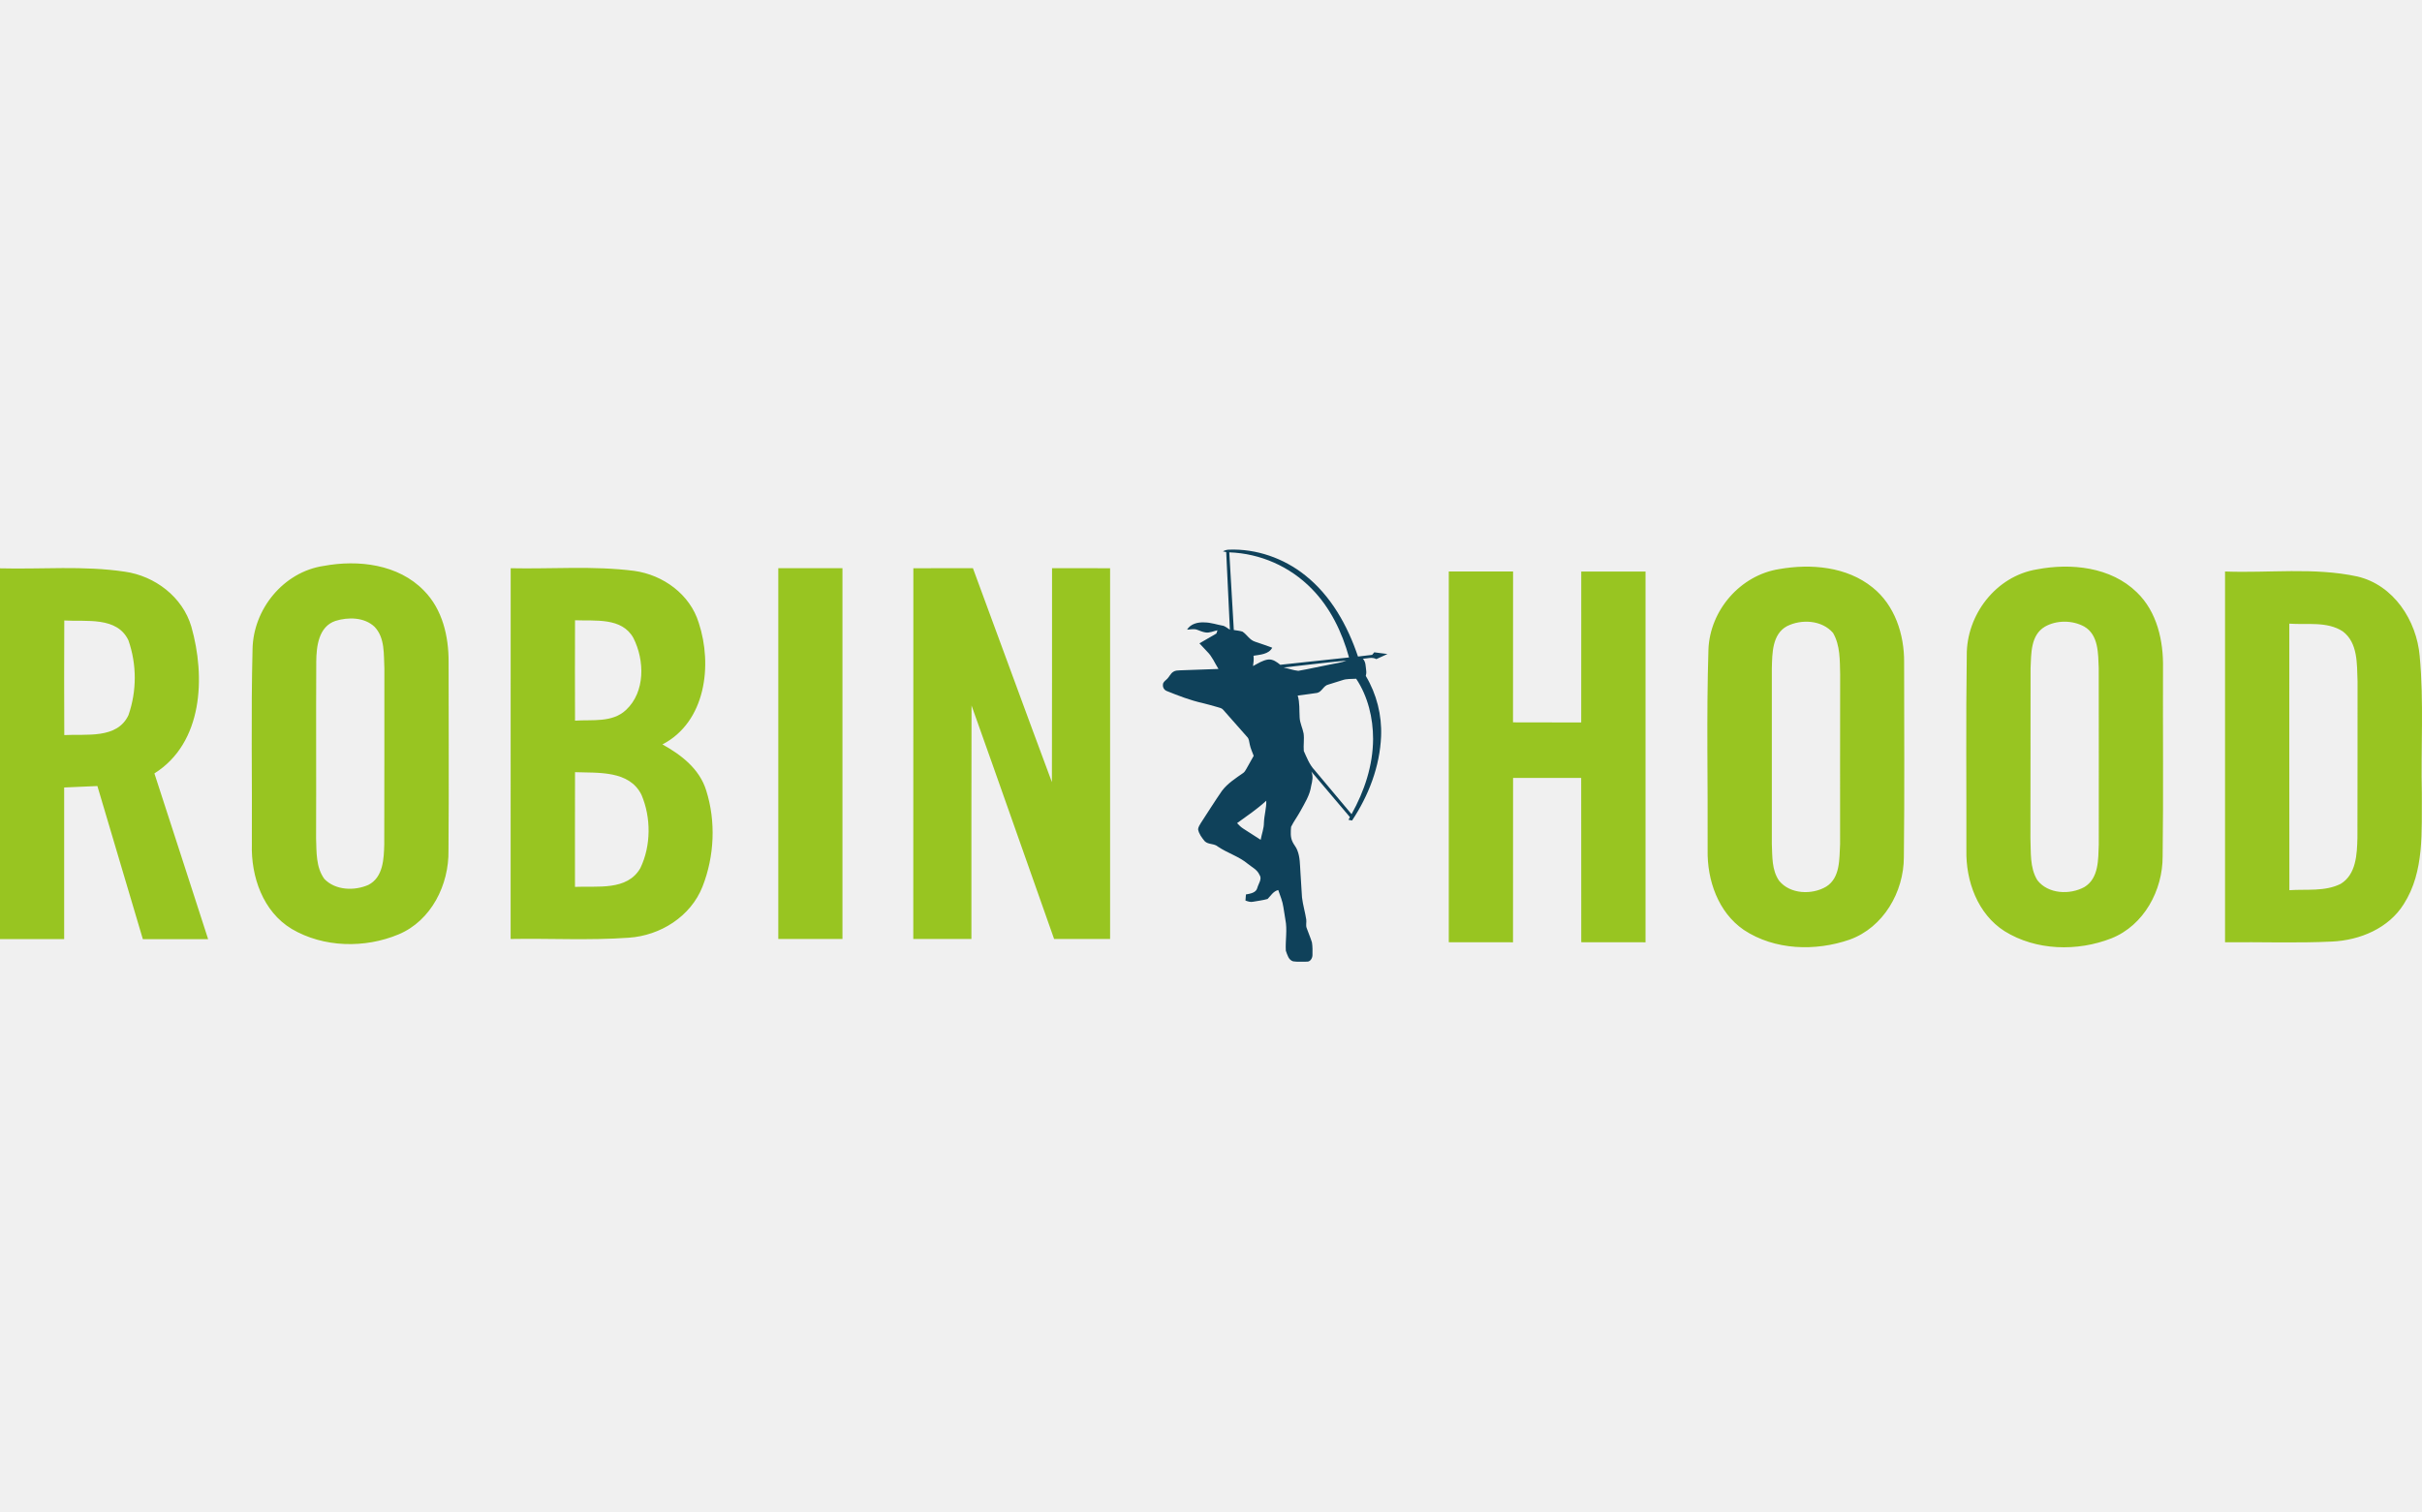
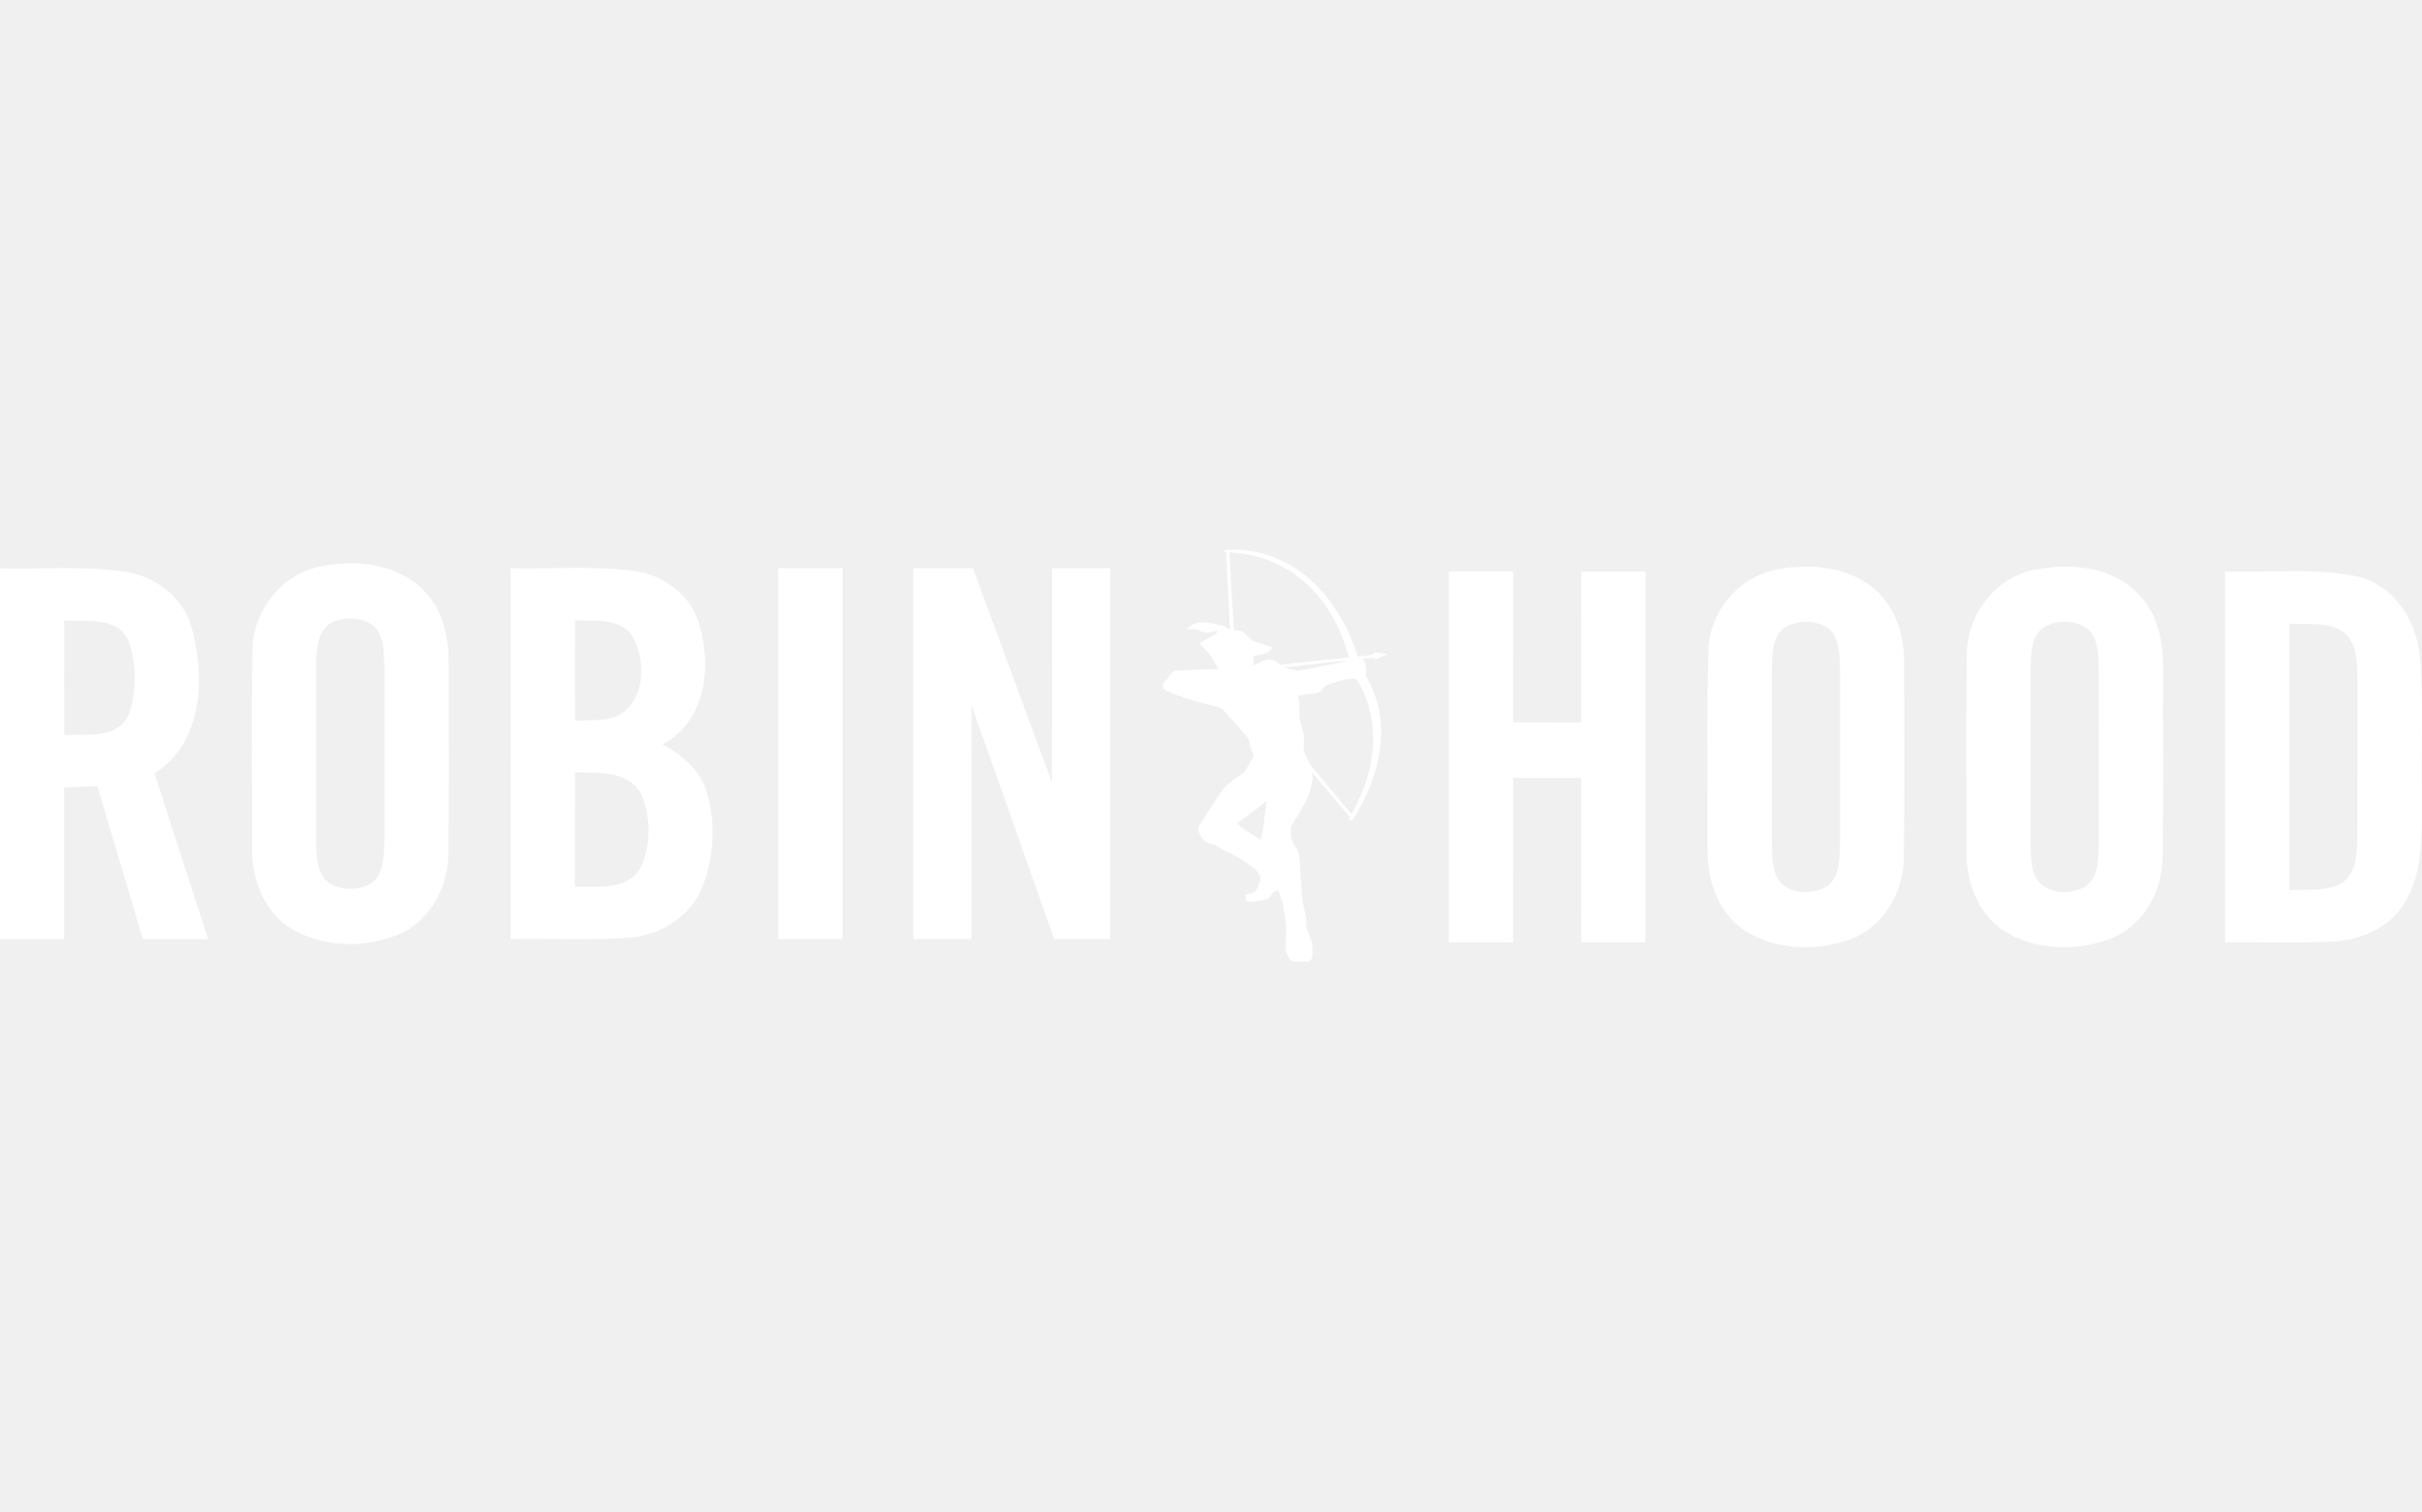
<svg xmlns="http://www.w3.org/2000/svg" height="88" width="141">
  <g fill="none">
-     <path d="M19.531 36.153c-.988.332-1.112 1.49-1.12 2.379-.018 3.423.004 6.85-.01 10.278.029.8-.015 1.688.483 2.37.647.67 1.745.702 2.557.348.87-.44.907-1.524.929-2.368.015-3.412 0-6.83.007-10.241-.044-.82.044-1.776-.57-2.42-.593-.565-1.537-.576-2.276-.346zm-.691-3.2c2.008-.377 4.353-.1 5.838 1.435 1.08 1.089 1.445 2.667 1.438 4.158 0 3.654.022 7.31-.007 10.965.036 1.999-.995 4.096-2.905 4.896-1.964.822-4.368.775-6.223-.318-1.679-1.012-2.374-3.054-2.319-4.932.022-3.786-.055-7.57.04-11.35.038-2.334 1.798-4.504 4.138-4.855zM0 33.093c2.418.063 4.858-.167 7.262.194 1.76.249 3.369 1.47 3.877 3.2.83 2.913.688 6.764-2.15 8.547 1.053 3.212 2.08 6.434 3.127 9.65h-3.8c-.883-2.97-1.764-5.945-2.646-8.915-.644.029-1.287.054-1.935.084v8.83H0zm3.742 3.037a741.93 741.93 0 0 0 0 6.672c1.27-.073 3.084.248 3.739-1.166a6.646 6.646 0 0 0-.004-4.351c-.665-1.4-2.465-1.078-3.735-1.155zm25.988-3.043c2.396.052 4.81-.153 7.196.154 1.683.234 3.245 1.366 3.753 3.025.812 2.463.406 5.77-2.114 7.08 1.097.604 2.162 1.43 2.546 2.676.574 1.808.48 3.836-.212 5.6-.684 1.744-2.459 2.858-4.295 2.979-2.286.164-4.584.032-6.877.073.003-7.195 0-14.392.003-21.587zm3.743 18.554c1.29-.062 3.036.245 3.804-1.09.63-1.303.633-2.947.066-4.274-.713-1.432-2.524-1.264-3.867-1.315-.007 2.225-.003 4.454-.003 6.679zm.003-15.525a778.51 778.51 0 0 0 0 5.846c1.003-.07 2.173.132 2.974-.628 1.123-1.052 1.08-2.887.425-4.184-.673-1.216-2.232-.983-3.399-1.034zM45.31 54.674v-21.59h3.735v21.59zm7.862-21.587c1.156-.003 2.312-.003 3.468-.003 1.536 4.15 3.05 8.312 4.598 12.459.015-4.15 0-8.305.008-12.46 1.126 0 2.253 0 3.38.004v21.587h-3.26c-1.606-4.53-3.19-9.07-4.807-13.596-.014 4.53-.003 9.065-.007 13.596h-3.384c.004-7.198 0-14.392.004-21.587zm50.417.048c1.844-.322 3.93-.143 5.429 1.074 1.295 1.034 1.844 2.737 1.833 4.348 0 3.782.029 7.567-.015 11.348 0 2.032-1.189 4.096-3.15 4.805-1.993.694-4.375.625-6.167-.563-1.497-1.026-2.14-2.897-2.107-4.65.021-3.892-.074-7.787.047-11.674.084-2.284 1.855-4.334 4.13-4.688zm.436 3.328c-.86.475-.85 1.579-.875 2.434-.003 3.416 0 6.836 0 10.256.033.72-.01 1.516.428 2.137.637.782 1.913.826 2.737.336.826-.518.76-1.618.808-2.466.004-3.3-.007-6.6.004-9.898-.022-.811.01-1.68-.414-2.408-.647-.752-1.843-.818-2.688-.39zm14.56-3.31c1.99-.38 4.301-.14 5.812 1.334 1.182 1.136 1.555 2.83 1.526 4.417-.015 3.65.029 7.304-.022 10.954.01 1.98-1.087 4.026-2.985 4.78-1.98.777-4.39.723-6.223-.421-1.566-1.001-2.257-2.923-2.217-4.717.007-3.774-.033-7.545.022-11.32-.03-2.374 1.701-4.64 4.086-5.027zm.457 3.34c-.835.493-.79 1.582-.83 2.418-.012 3.296.006 6.592-.008 9.884.036.822-.048 1.72.402 2.455.622.81 1.891.866 2.737.402.852-.512.808-1.626.84-2.488 0-3.42.005-6.836-.003-10.256-.033-.844-.003-1.94-.845-2.426-.691-.377-1.613-.38-2.293.01zm-34.699-3.216h3.743c-.004 2.93-.004 5.857-.004 8.784 1.324.007 2.649.004 3.97.007.003-2.93 0-5.86.003-8.79h3.742c0 7.197.004 14.392 0 21.59-1.247 0-2.495 0-3.742-.004-.004-3.186 0-6.376-.004-9.566h-3.965c-.004 3.19 0 6.38-.004 9.57-1.247 0-2.495 0-3.739-.004-.003-7.194-.003-14.39 0-21.587zm45.19 0c2.56.1 5.173-.255 7.7.29 2.115.492 3.458 2.564 3.633 4.64.249 2.667.062 5.352.125 8.03-.022 2.152.164 4.505-1.05 6.402-.878 1.414-2.554 2.108-4.167 2.185-2.078.102-4.16.018-6.24.043-.005-7.197 0-14.392 0-21.59zm3.742 3.037c.004 5.173-.007 10.347.004 15.52.991-.07 2.067.092 2.985-.368.911-.552.951-1.732.977-2.678.015-3.04 0-6.084.007-9.124-.04-.994.03-2.23-.86-2.9-.914-.596-2.081-.374-3.113-.45z" fill="#98c521" />
-     <path d="M71.197 32.105a.708.708 0 0 1 .346-.1c1.598-.062 3.198.5 4.442 1.496 1.504 1.194 2.47 2.932 3.072 4.728l.823-.098.126-.148.766.099c-.216.1-.43.2-.646.296-.245-.137-.525-.033-.786-.02.18.182.16.448.194.683a.769.769 0 0 1-.022.317c.631 1.06.94 2.28.89 3.512-.07 1.755-.724 3.455-1.691 4.908l-.209-.044.087-.153c-.75-.887-1.504-1.77-2.251-2.66.13.274.058.565-.007.844-.076.542-.38 1.01-.636 1.48-.167.306-.38.587-.533.9-.023.289-.048.6.083.87.076.17.213.309.277.487.167.404.152.848.184 1.276.032.492.058.986.092 1.478.053.434.18.855.248 1.287.021.164-.037.335.024.494.096.28.221.553.307.838.039.247.035.5.03.75-.007.172-.127.38-.321.37-.266-.002-.535.02-.8-.017-.274-.075-.345-.39-.43-.623-.033-.604.096-1.216-.027-1.815-.04-.238-.077-.476-.114-.714-.046-.348-.192-.67-.3-1.001-.286.067-.43.327-.62.52-.274.078-.56.108-.84.16-.155.038-.305-.017-.449-.068.008-.118.017-.236.028-.355.249-.045.593-.094.664-.386.064-.246.296-.516.122-.762-.131-.298-.438-.44-.677-.636-.518-.433-1.184-.625-1.739-1-.216-.193-.557-.11-.767-.313-.169-.205-.342-.43-.389-.697.014-.135.09-.252.16-.365.411-.63.81-1.267 1.238-1.886.328-.427.79-.721 1.226-1.027.087-.058.135-.153.187-.24.14-.255.283-.507.426-.76-.078-.22-.185-.433-.229-.665-.037-.152-.036-.33-.159-.444-.464-.521-.924-1.046-1.386-1.57-.08-.101-.213-.121-.329-.157-.286-.08-.572-.165-.861-.234-.721-.16-1.412-.427-2.094-.703a.352.352 0 0 1-.224-.373c-.001-.131.112-.212.2-.293.163-.132.229-.357.417-.463.109-.068.24-.07.365-.076.75-.024 1.5-.054 2.25-.08-.214-.34-.366-.726-.658-1.01l-.45-.481c.329-.192.658-.383.987-.572l.063-.188c-.235.044-.464.17-.709.122-.164-.024-.314-.097-.468-.151-.19-.071-.397-.017-.593-.008.202-.34.63-.444 1-.423.387.002.753.137 1.13.202.131.057.243.147.363.223l-.215-4.52zm6.941 7.503c-.265.086-.532.168-.798.25-.292.056-.374.424-.662.488-.374.064-.753.099-1.13.155.126.415.086.85.113 1.278.014.323.172.615.23.929.046.338-.018.68.011 1.02.175.384.328.796.625 1.11.72.854 1.436 1.714 2.155 2.57.746-1.334 1.248-2.835 1.254-4.375.001-1.228-.3-2.48-.984-3.511-.272.017-.553-.007-.814.086zm-3.409-.741c.285.06.564.164.854.194.645-.113 1.284-.26 1.927-.384.292-.067.595-.094.872-.21-1.22.11-2.436.27-3.653.4zm-3.164-6.707c.086 1.508.176 3.016.263 4.524.167.029.34.042.503.093.26.17.415.484.722.583.337.117.677.226 1.012.354-.208.39-.705.403-1.09.469.028.2 0 .4-.027.6.283-.152.564-.34.889-.383.268-.023.5.148.696.309 1.334-.138 2.668-.286 4.002-.428-.403-1.477-1.095-2.905-2.178-4.005a7.067 7.067 0 0 0-4.792-2.115zm.453 15.769c.113.12.229.24.37.326.335.215.668.433 1.004.645.06-.336.19-.66.19-1.003.015-.428.151-.845.136-1.274-.527.485-1.12.887-1.7 1.306z" fill="#0f415a" />
+     <path d="M19.531 36.153c-.988.332-1.112 1.49-1.12 2.379-.018 3.423.004 6.85-.01 10.278.029.8-.015 1.688.483 2.37.647.67 1.745.702 2.557.348.87-.44.907-1.524.929-2.368.015-3.412 0-6.83.007-10.241-.044-.82.044-1.776-.57-2.42-.593-.565-1.537-.576-2.276-.346zm-.691-3.2c2.008-.377 4.353-.1 5.838 1.435 1.08 1.089 1.445 2.667 1.438 4.158 0 3.654.022 7.31-.007 10.965.036 1.999-.995 4.096-2.905 4.896-1.964.822-4.368.775-6.223-.318-1.679-1.012-2.374-3.054-2.319-4.932.022-3.786-.055-7.57.04-11.35.038-2.334 1.798-4.504 4.138-4.855zM0 33.093c2.418.063 4.858-.167 7.262.194 1.76.249 3.369 1.47 3.877 3.2.83 2.913.688 6.764-2.15 8.547 1.053 3.212 2.08 6.434 3.127 9.65h-3.8c-.883-2.97-1.764-5.945-2.646-8.915-.644.029-1.287.054-1.935.084v8.83H0zm3.742 3.037a741.93 741.93 0 0 0 0 6.672c1.27-.073 3.084.248 3.739-1.166a6.646 6.646 0 0 0-.004-4.351c-.665-1.4-2.465-1.078-3.735-1.155zm25.988-3.043c2.396.052 4.81-.153 7.196.154 1.683.234 3.245 1.366 3.753 3.025.812 2.463.406 5.77-2.114 7.08 1.097.604 2.162 1.43 2.546 2.676.574 1.808.48 3.836-.212 5.6-.684 1.744-2.459 2.858-4.295 2.979-2.286.164-4.584.032-6.877.073.003-7.195 0-14.392.003-21.587zm3.743 18.554c1.29-.062 3.036.245 3.804-1.09.63-1.303.633-2.947.066-4.274-.713-1.432-2.524-1.264-3.867-1.315-.007 2.225-.003 4.454-.003 6.679zm.003-15.525a778.51 778.51 0 0 0 0 5.846c1.003-.07 2.173.132 2.974-.628 1.123-1.052 1.08-2.887.425-4.184-.673-1.216-2.232-.983-3.399-1.034zM45.31 54.674v-21.59h3.735v21.59zm7.862-21.587c1.156-.003 2.312-.003 3.468-.003 1.536 4.15 3.05 8.312 4.598 12.459.015-4.15 0-8.305.008-12.46 1.126 0 2.253 0 3.38.004v21.587h-3.26c-1.606-4.53-3.19-9.07-4.807-13.596-.014 4.53-.003 9.065-.007 13.596h-3.384c.004-7.198 0-14.392.004-21.587zm50.417.048c1.844-.322 3.93-.143 5.429 1.074 1.295 1.034 1.844 2.737 1.833 4.348 0 3.782.029 7.567-.015 11.348 0 2.032-1.189 4.096-3.15 4.805-1.993.694-4.375.625-6.167-.563-1.497-1.026-2.14-2.897-2.107-4.65.021-3.892-.074-7.787.047-11.674.084-2.284 1.855-4.334 4.13-4.688zm.436 3.328c-.86.475-.85 1.579-.875 2.434-.003 3.416 0 6.836 0 10.256.033.72-.01 1.516.428 2.137.637.782 1.913.826 2.737.336.826-.518.76-1.618.808-2.466.004-3.3-.007-6.6.004-9.898-.022-.811.01-1.68-.414-2.408-.647-.752-1.843-.818-2.688-.39zm14.56-3.31c1.99-.38 4.301-.14 5.812 1.334 1.182 1.136 1.555 2.83 1.526 4.417-.015 3.65.029 7.304-.022 10.954.01 1.98-1.087 4.026-2.985 4.78-1.98.777-4.39.723-6.223-.421-1.566-1.001-2.257-2.923-2.217-4.717.007-3.774-.033-7.545.022-11.32-.03-2.374 1.701-4.64 4.086-5.027zm.457 3.34c-.835.493-.79 1.582-.83 2.418-.012 3.296.006 6.592-.008 9.884.036.822-.048 1.72.402 2.455.622.81 1.891.866 2.737.402.852-.512.808-1.626.84-2.488 0-3.42.005-6.836-.003-10.256-.033-.844-.003-1.94-.845-2.426-.691-.377-1.613-.38-2.293.01zm-34.699-3.216h3.743c-.004 2.93-.004 5.857-.004 8.784 1.324.007 2.649.004 3.97.007.003-2.93 0-5.86.003-8.79h3.742c0 7.197.004 14.392 0 21.59-1.247 0-2.495 0-3.742-.004-.004-3.186 0-6.376-.004-9.566h-3.965c-.004 3.19 0 6.38-.004 9.57-1.247 0-2.495 0-3.739-.004-.003-7.194-.003-14.39 0-21.587zm45.19 0c2.56.1 5.173-.255 7.7.29 2.115.492 3.458 2.564 3.633 4.64.249 2.667.062 5.352.125 8.03-.022 2.152.164 4.505-1.05 6.402-.878 1.414-2.554 2.108-4.167 2.185-2.078.102-4.16.018-6.24.043-.005-7.197 0-14.392 0-21.59zm3.742 3.037c.004 5.173-.007 10.347.004 15.52.991-.07 2.067.092 2.985-.368.911-.552.951-1.732.977-2.678.015-3.04 0-6.084.007-9.124-.04-.994.03-2.23-.86-2.9-.914-.596-2.081-.374-3.113-.45z" fill="white" />
+     <path d="M71.197 32.105a.708.708 0 0 1 .346-.1c1.598-.062 3.198.5 4.442 1.496 1.504 1.194 2.47 2.932 3.072 4.728l.823-.098.126-.148.766.099c-.216.1-.43.2-.646.296-.245-.137-.525-.033-.786-.02.18.182.16.448.194.683a.769.769 0 0 1-.022.317c.631 1.06.94 2.28.89 3.512-.07 1.755-.724 3.455-1.691 4.908l-.209-.044.087-.153c-.75-.887-1.504-1.77-2.251-2.66.13.274.058.565-.007.844-.076.542-.38 1.01-.636 1.48-.167.306-.38.587-.533.9-.023.289-.048.6.083.87.076.17.213.309.277.487.167.404.152.848.184 1.276.032.492.058.986.092 1.478.053.434.18.855.248 1.287.021.164-.037.335.024.494.096.28.221.553.307.838.039.247.035.5.03.75-.007.172-.127.38-.321.37-.266-.002-.535.02-.8-.017-.274-.075-.345-.39-.43-.623-.033-.604.096-1.216-.027-1.815-.04-.238-.077-.476-.114-.714-.046-.348-.192-.67-.3-1.001-.286.067-.43.327-.62.52-.274.078-.56.108-.84.16-.155.038-.305-.017-.449-.068.008-.118.017-.236.028-.355.249-.045.593-.094.664-.386.064-.246.296-.516.122-.762-.131-.298-.438-.44-.677-.636-.518-.433-1.184-.625-1.739-1-.216-.193-.557-.11-.767-.313-.169-.205-.342-.43-.389-.697.014-.135.09-.252.16-.365.411-.63.81-1.267 1.238-1.886.328-.427.79-.721 1.226-1.027.087-.058.135-.153.187-.24.14-.255.283-.507.426-.76-.078-.22-.185-.433-.229-.665-.037-.152-.036-.33-.159-.444-.464-.521-.924-1.046-1.386-1.57-.08-.101-.213-.121-.329-.157-.286-.08-.572-.165-.861-.234-.721-.16-1.412-.427-2.094-.703a.352.352 0 0 1-.224-.373c-.001-.131.112-.212.2-.293.163-.132.229-.357.417-.463.109-.068.24-.07.365-.076.75-.024 1.5-.054 2.25-.08-.214-.34-.366-.726-.658-1.01l-.45-.481c.329-.192.658-.383.987-.572l.063-.188c-.235.044-.464.17-.709.122-.164-.024-.314-.097-.468-.151-.19-.071-.397-.017-.593-.008.202-.34.63-.444 1-.423.387.002.753.137 1.13.202.131.057.243.147.363.223l-.215-4.52zm6.941 7.503c-.265.086-.532.168-.798.25-.292.056-.374.424-.662.488-.374.064-.753.099-1.13.155.126.415.086.85.113 1.278.014.323.172.615.23.929.046.338-.018.68.011 1.02.175.384.328.796.625 1.11.72.854 1.436 1.714 2.155 2.57.746-1.334 1.248-2.835 1.254-4.375.001-1.228-.3-2.48-.984-3.511-.272.017-.553-.007-.814.086zm-3.409-.741c.285.06.564.164.854.194.645-.113 1.284-.26 1.927-.384.292-.067.595-.094.872-.21-1.22.11-2.436.27-3.653.4zm-3.164-6.707c.086 1.508.176 3.016.263 4.524.167.029.34.042.503.093.26.17.415.484.722.583.337.117.677.226 1.012.354-.208.39-.705.403-1.09.469.028.2 0 .4-.027.6.283-.152.564-.34.889-.383.268-.023.5.148.696.309 1.334-.138 2.668-.286 4.002-.428-.403-1.477-1.095-2.905-2.178-4.005a7.067 7.067 0 0 0-4.792-2.115zm.453 15.769c.113.12.229.24.37.326.335.215.668.433 1.004.645.06-.336.19-.66.19-1.003.015-.428.151-.845.136-1.274-.527.485-1.12.887-1.7 1.306z" fill="white" />
  </g>
</svg>
